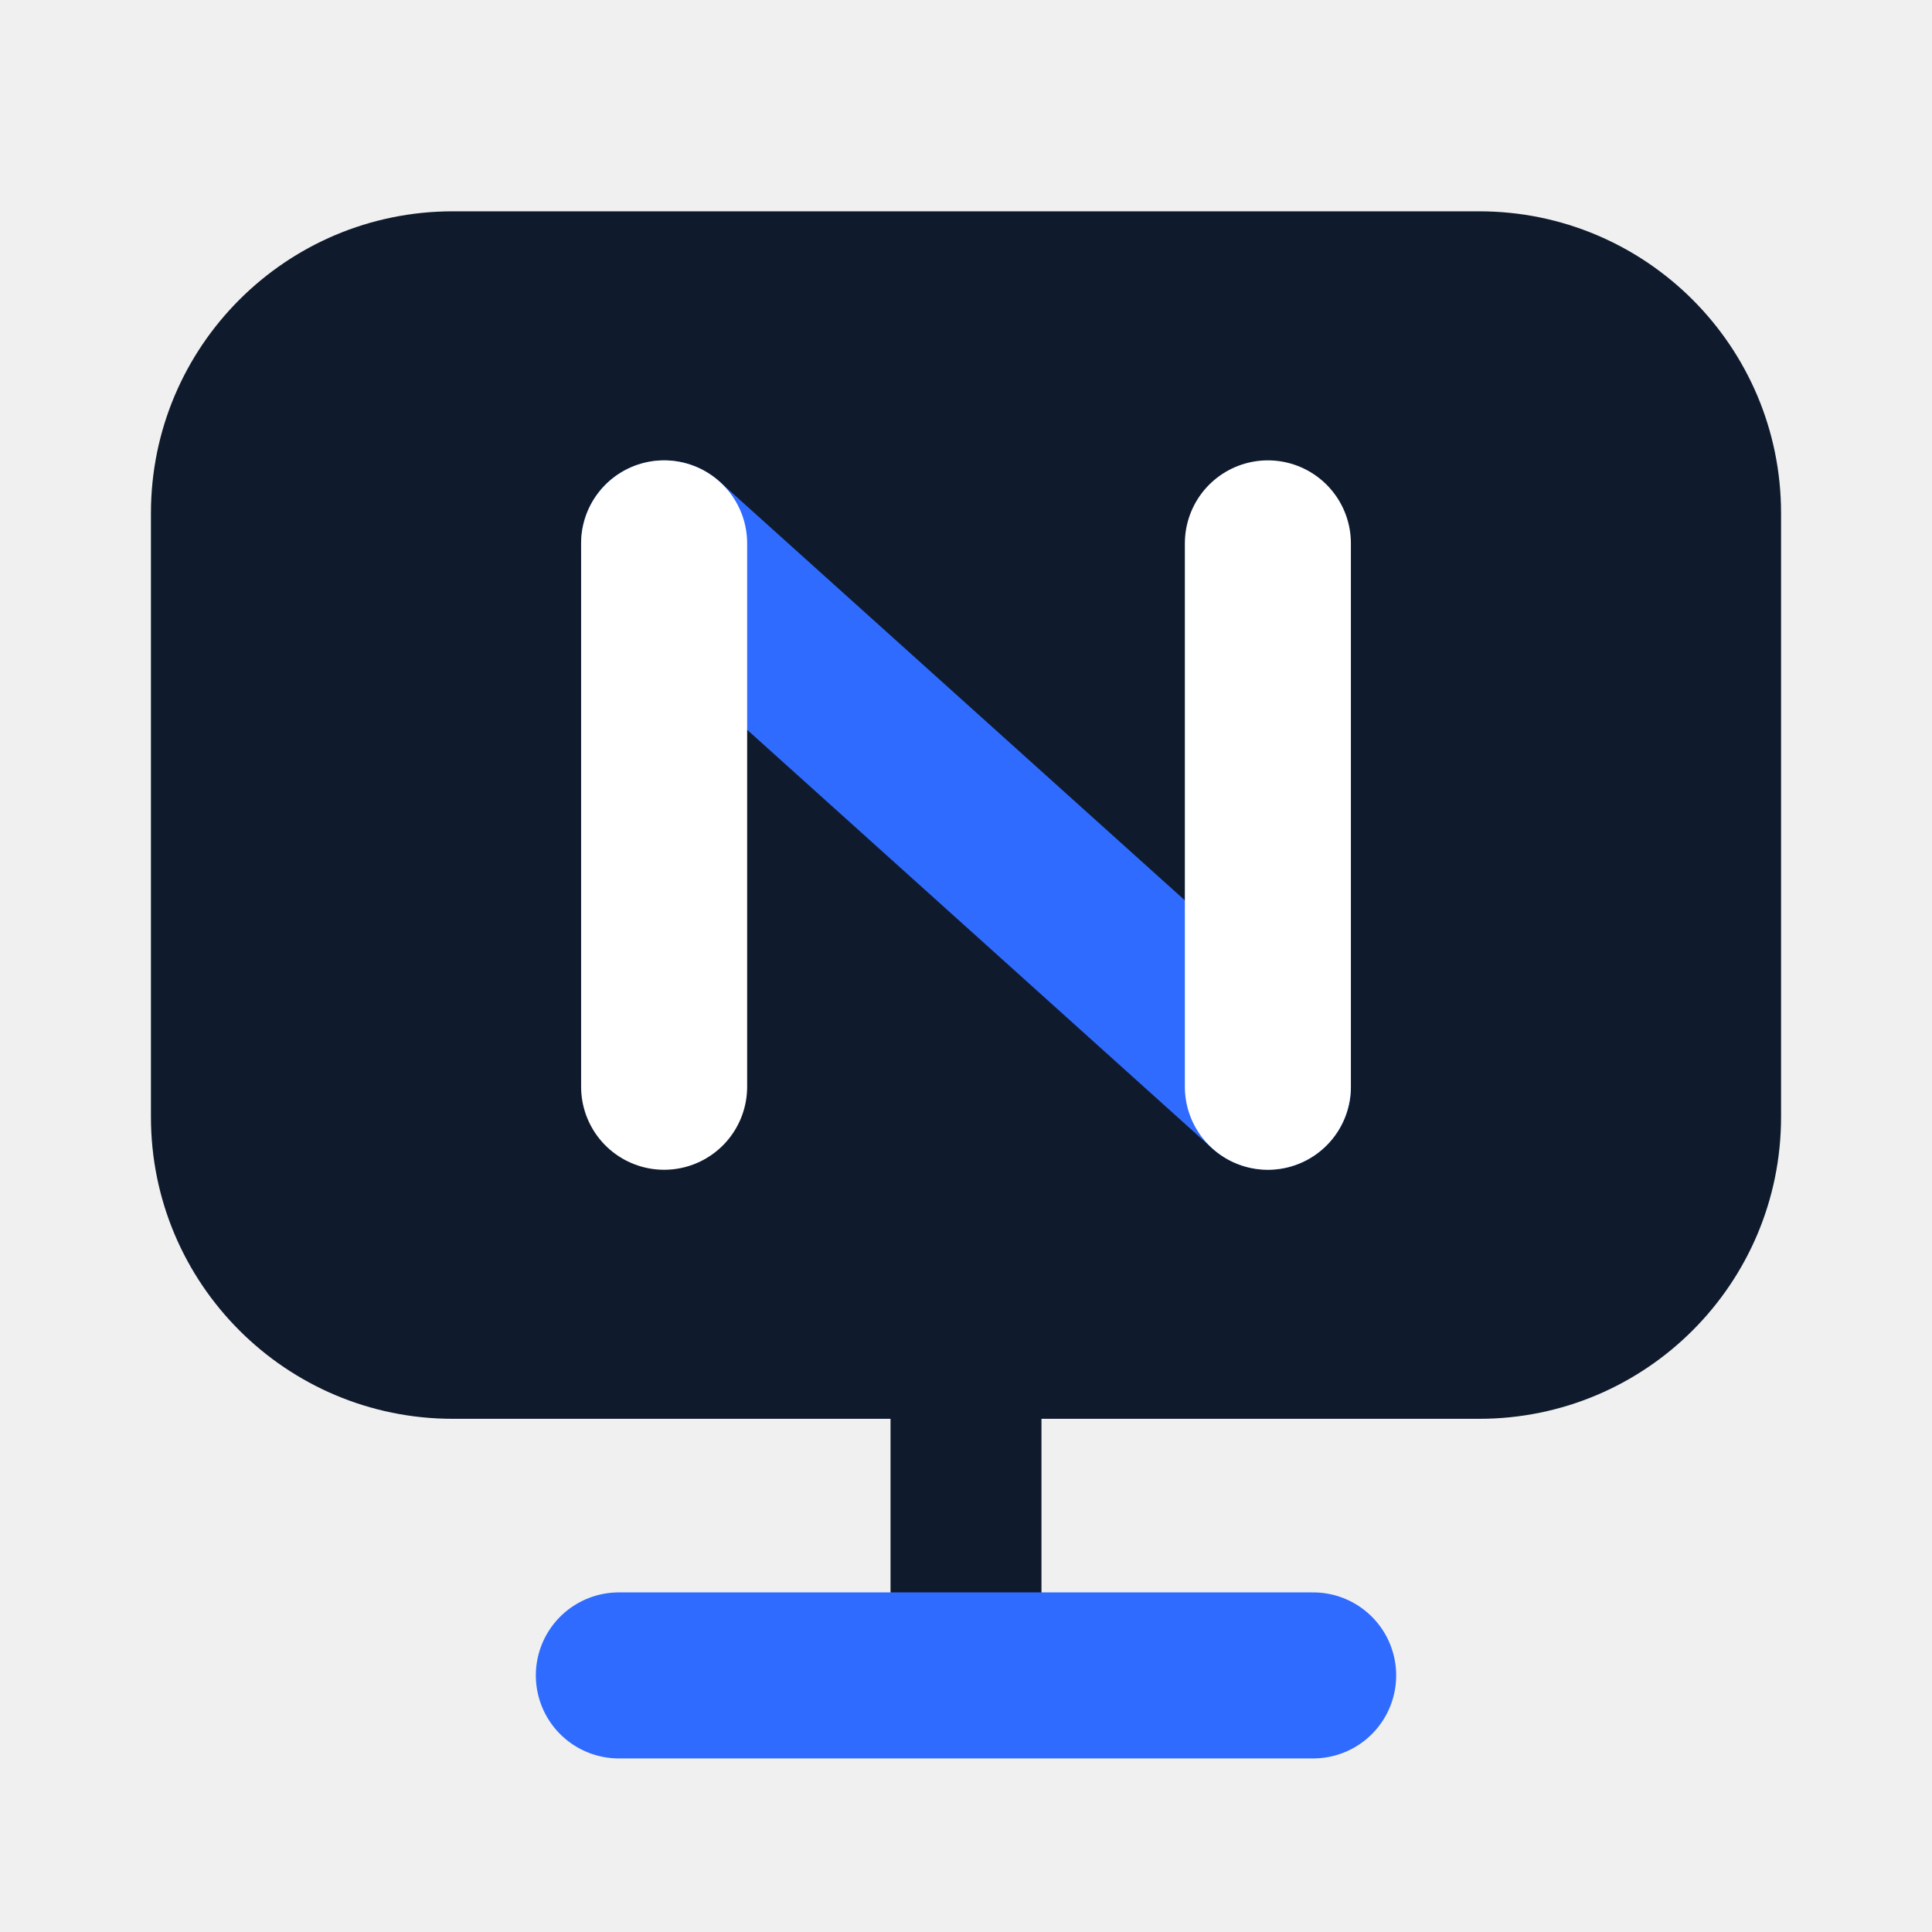
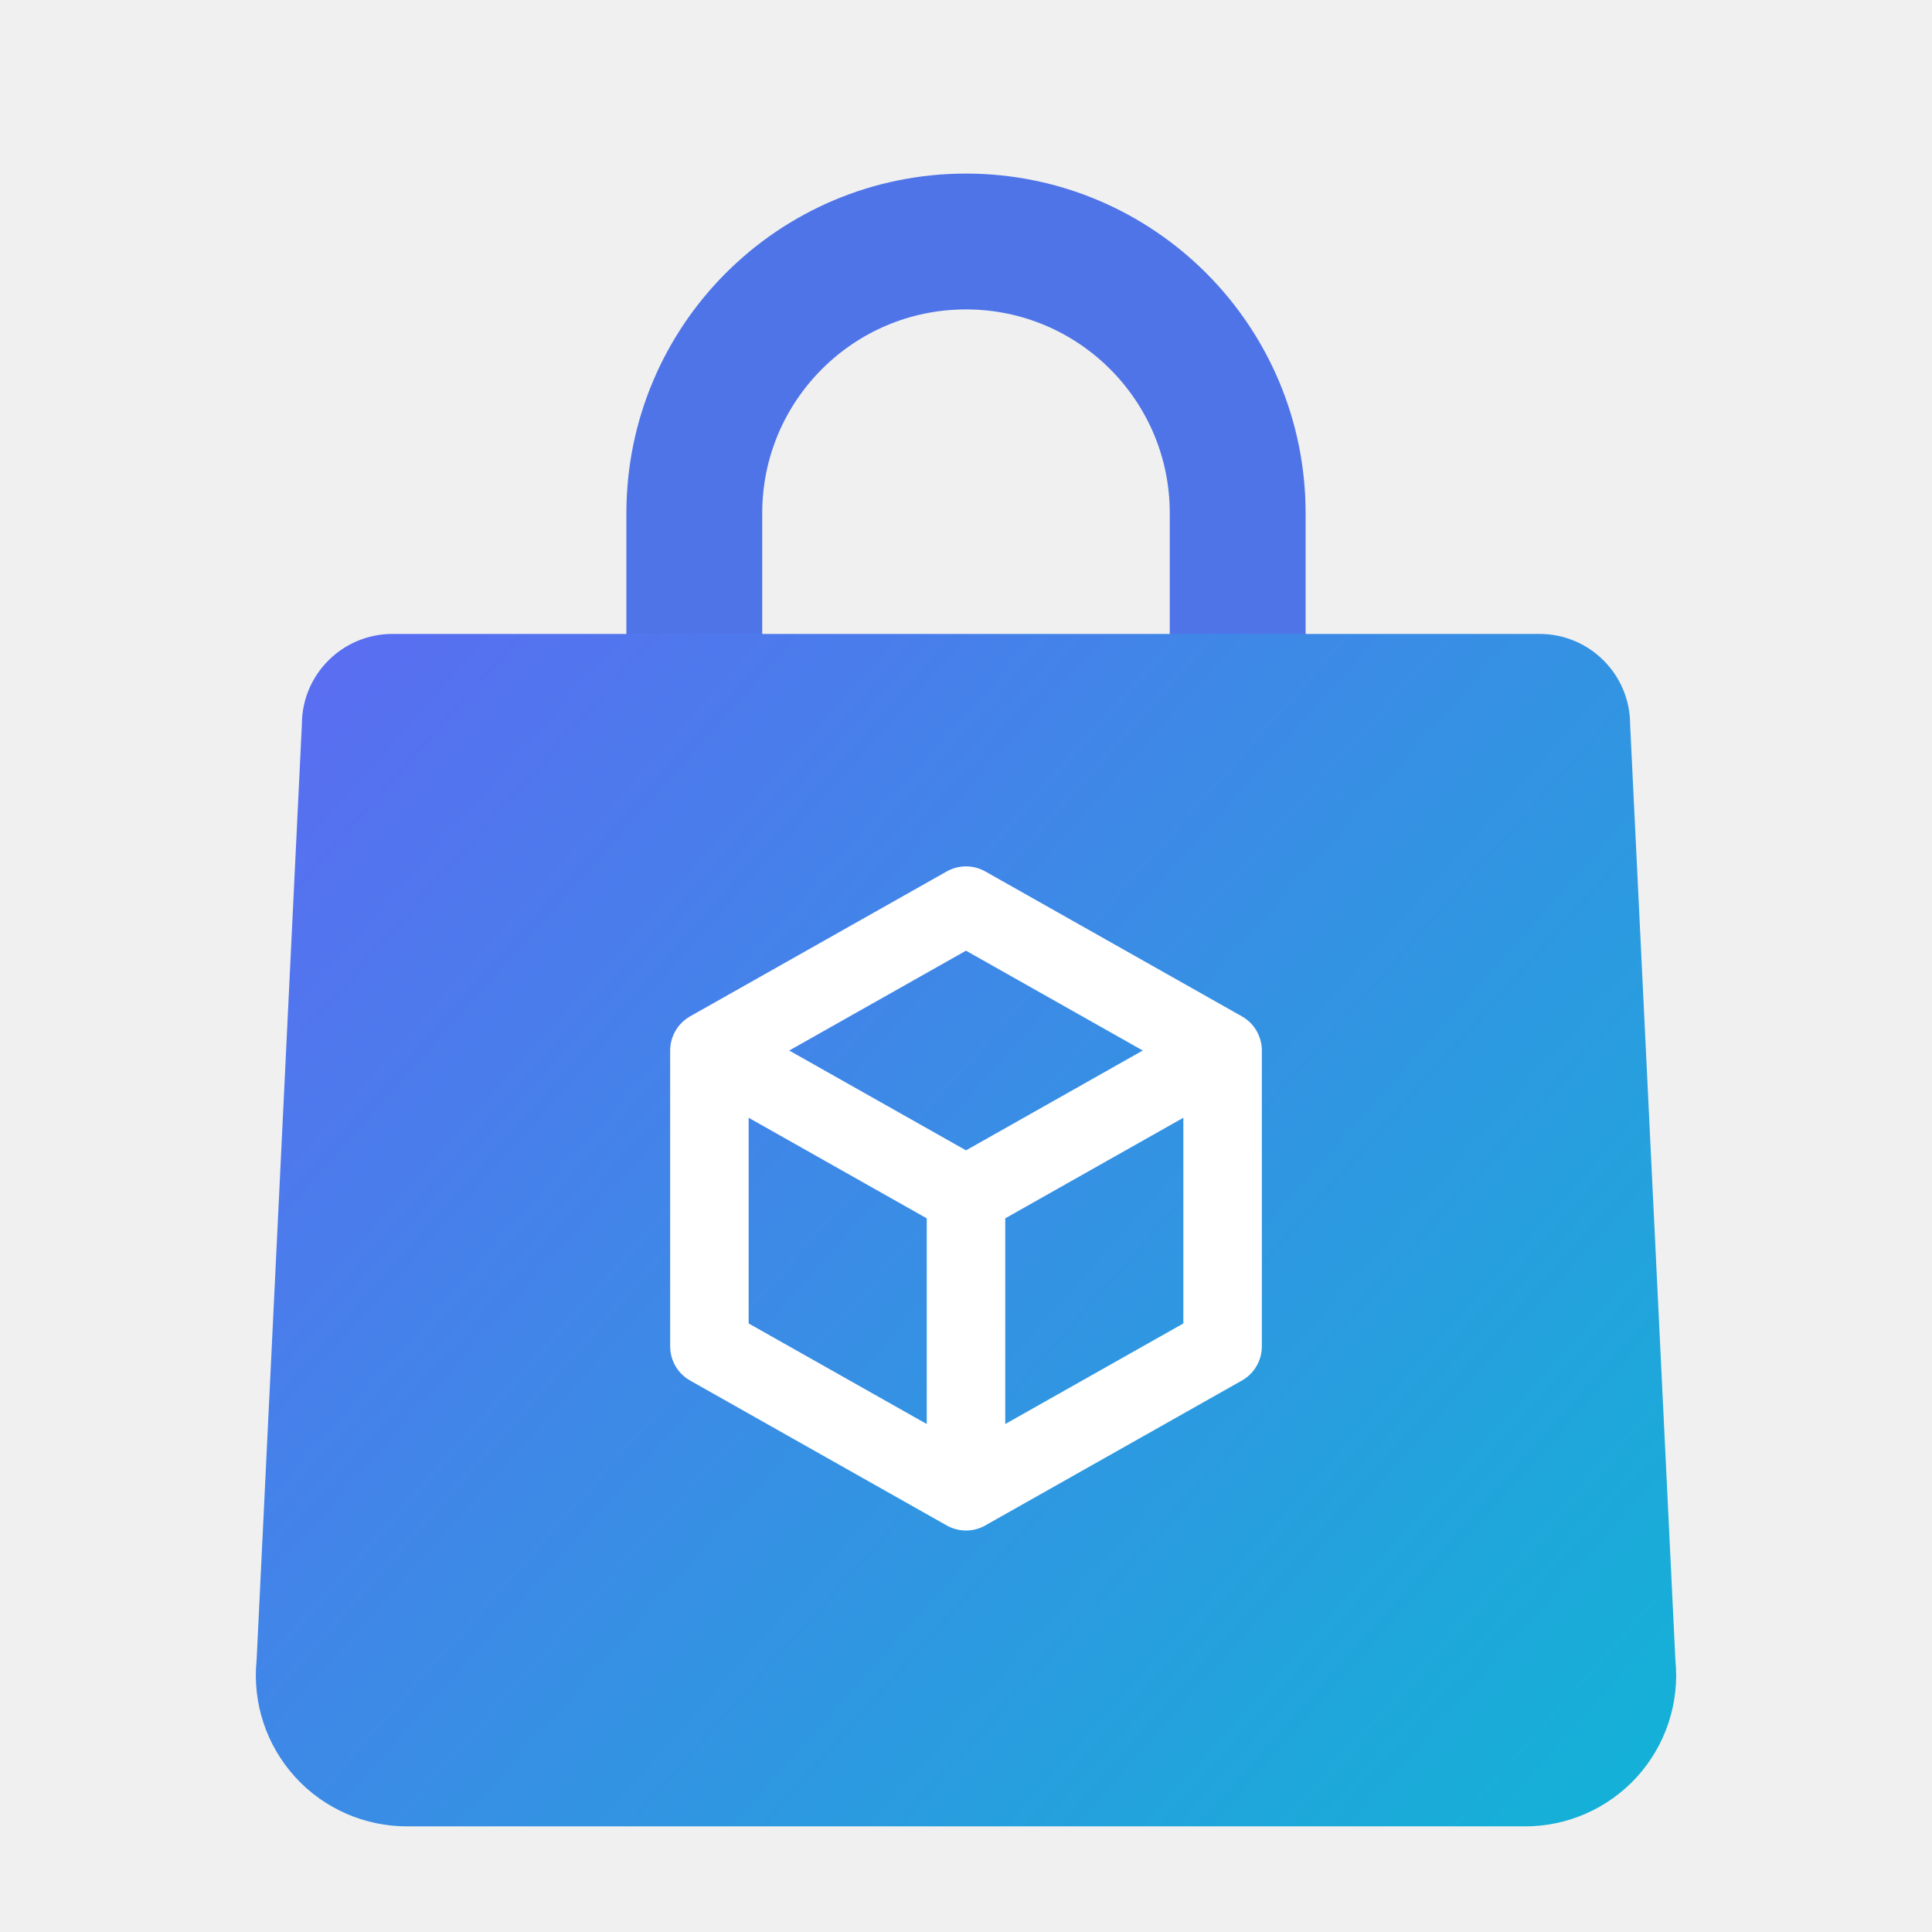
- <svg xmlns="http://www.w3.org/2000/svg" width="64" height="64" viewBox="0 0 64 64" fill="none">
-   <rect x="5" y="7" width="54" height="40" rx="10" fill="#0f1b2d" />
-   <rect x="29.5" y="46" width="5" height="8" fill="#0f1b2d" />
-   <path d="M22 18 L42 36" stroke="#2f6bff" stroke-width="5.5" stroke-linecap="round" />
-   <path d="M22 18 V36 M42 18 V36" stroke="#ffffff" stroke-width="5.5" stroke-linecap="round" />
-   <path d="M20.5 55.5 H43.5" stroke="#2f6bff" stroke-width="5.5" stroke-linecap="round" />
+ <svg xmlns="http://www.w3.org/2000/svg" viewBox="0 0 64 64" fill="none">
+   <defs>
+     <linearGradient id="rs-g" x1="10" y1="21" x2="55" y2="61" gradientUnits="userSpaceOnUse">
+       <stop offset="0" stop-color="#5b6cf2" />
+       <stop offset="1" stop-color="#12b3d6" />
+     </linearGradient>
+   </defs>
+   <path d="M23 24 V17 a9 9 0 0 1 18 0 V24" stroke="#4f74e8" stroke-width="4.5" stroke-linecap="round" />
+   <path d="M13 21 H51 a3 3 0 0 1 3 3 L55.5 55 a5 5 0 0 1 -5 5.5 H13.5 a5 5 0 0 1 -5 -5.5 L10 24 a3 3 0 0 1 3 -3 Z" fill="url(#rs-g)" />
+   <path d="M32 30 L40.5 34.8 V44.6 L32 49.4 L23.5 44.6 V34.8 Z M23.5 34.8 L32 39.6 L40.5 34.8 M32 39.6 V49.4" stroke="#fff" stroke-width="2.6" stroke-linejoin="round" stroke-linecap="round" />
</svg>
